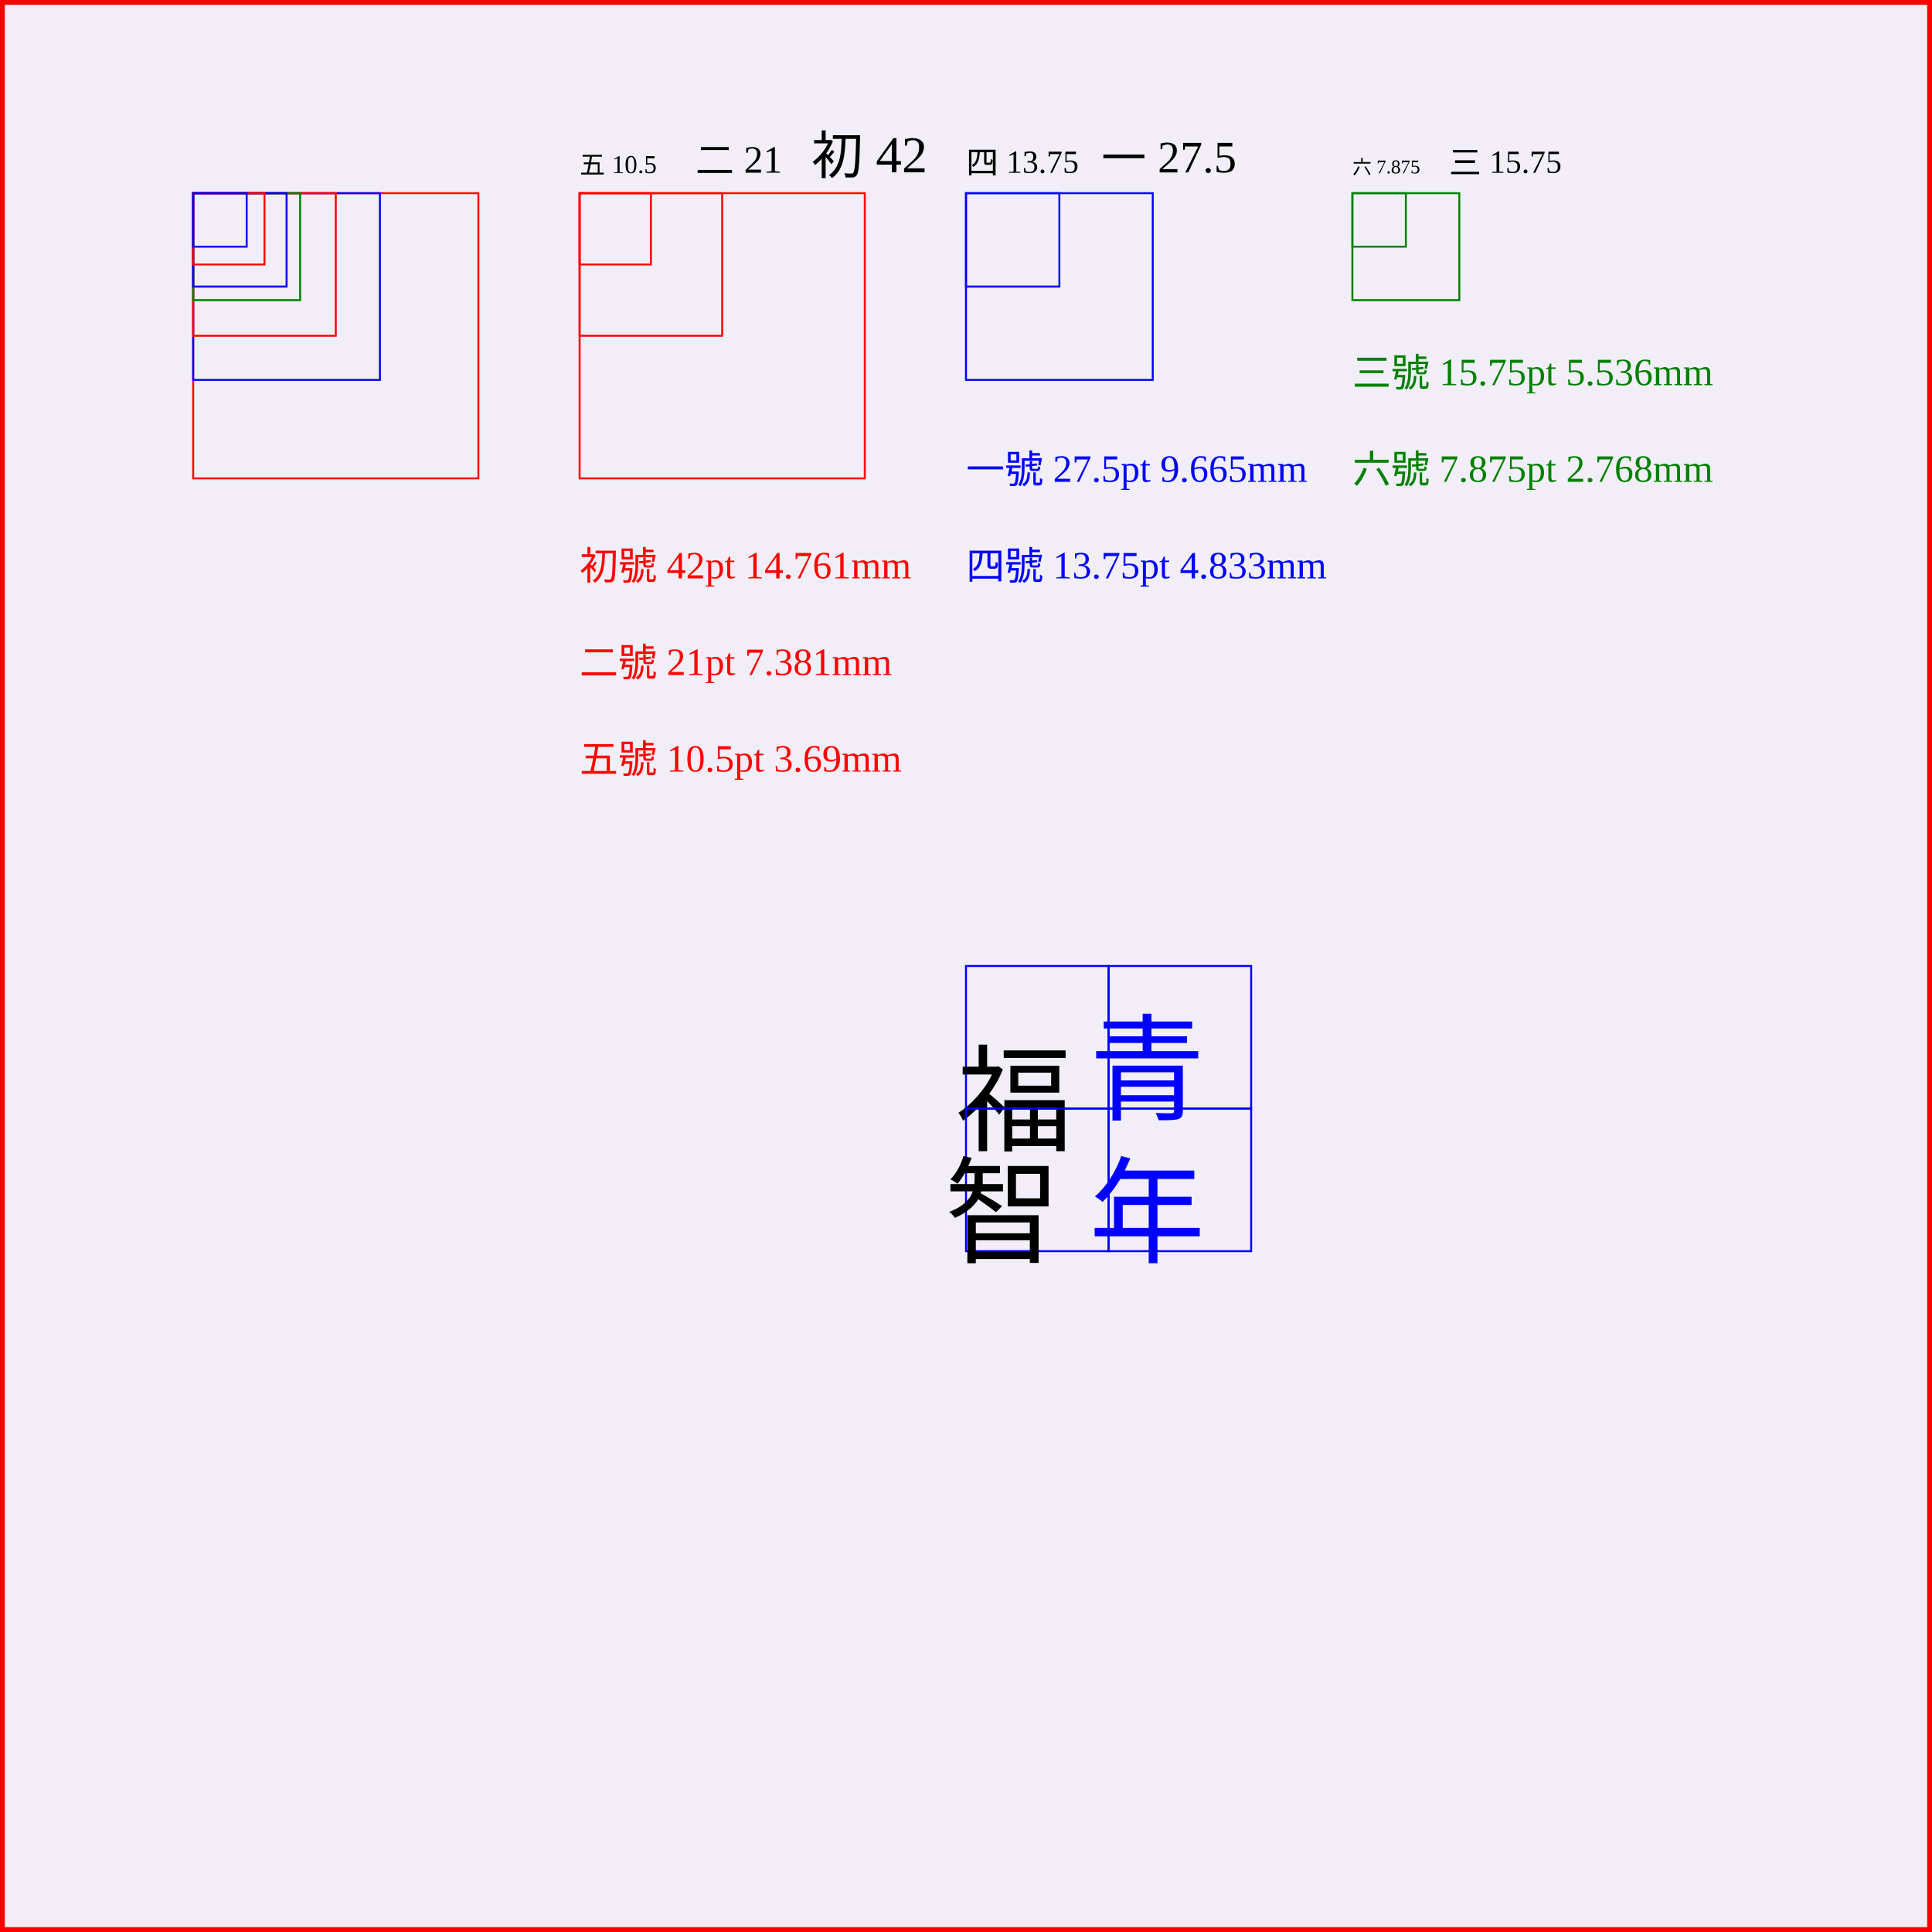
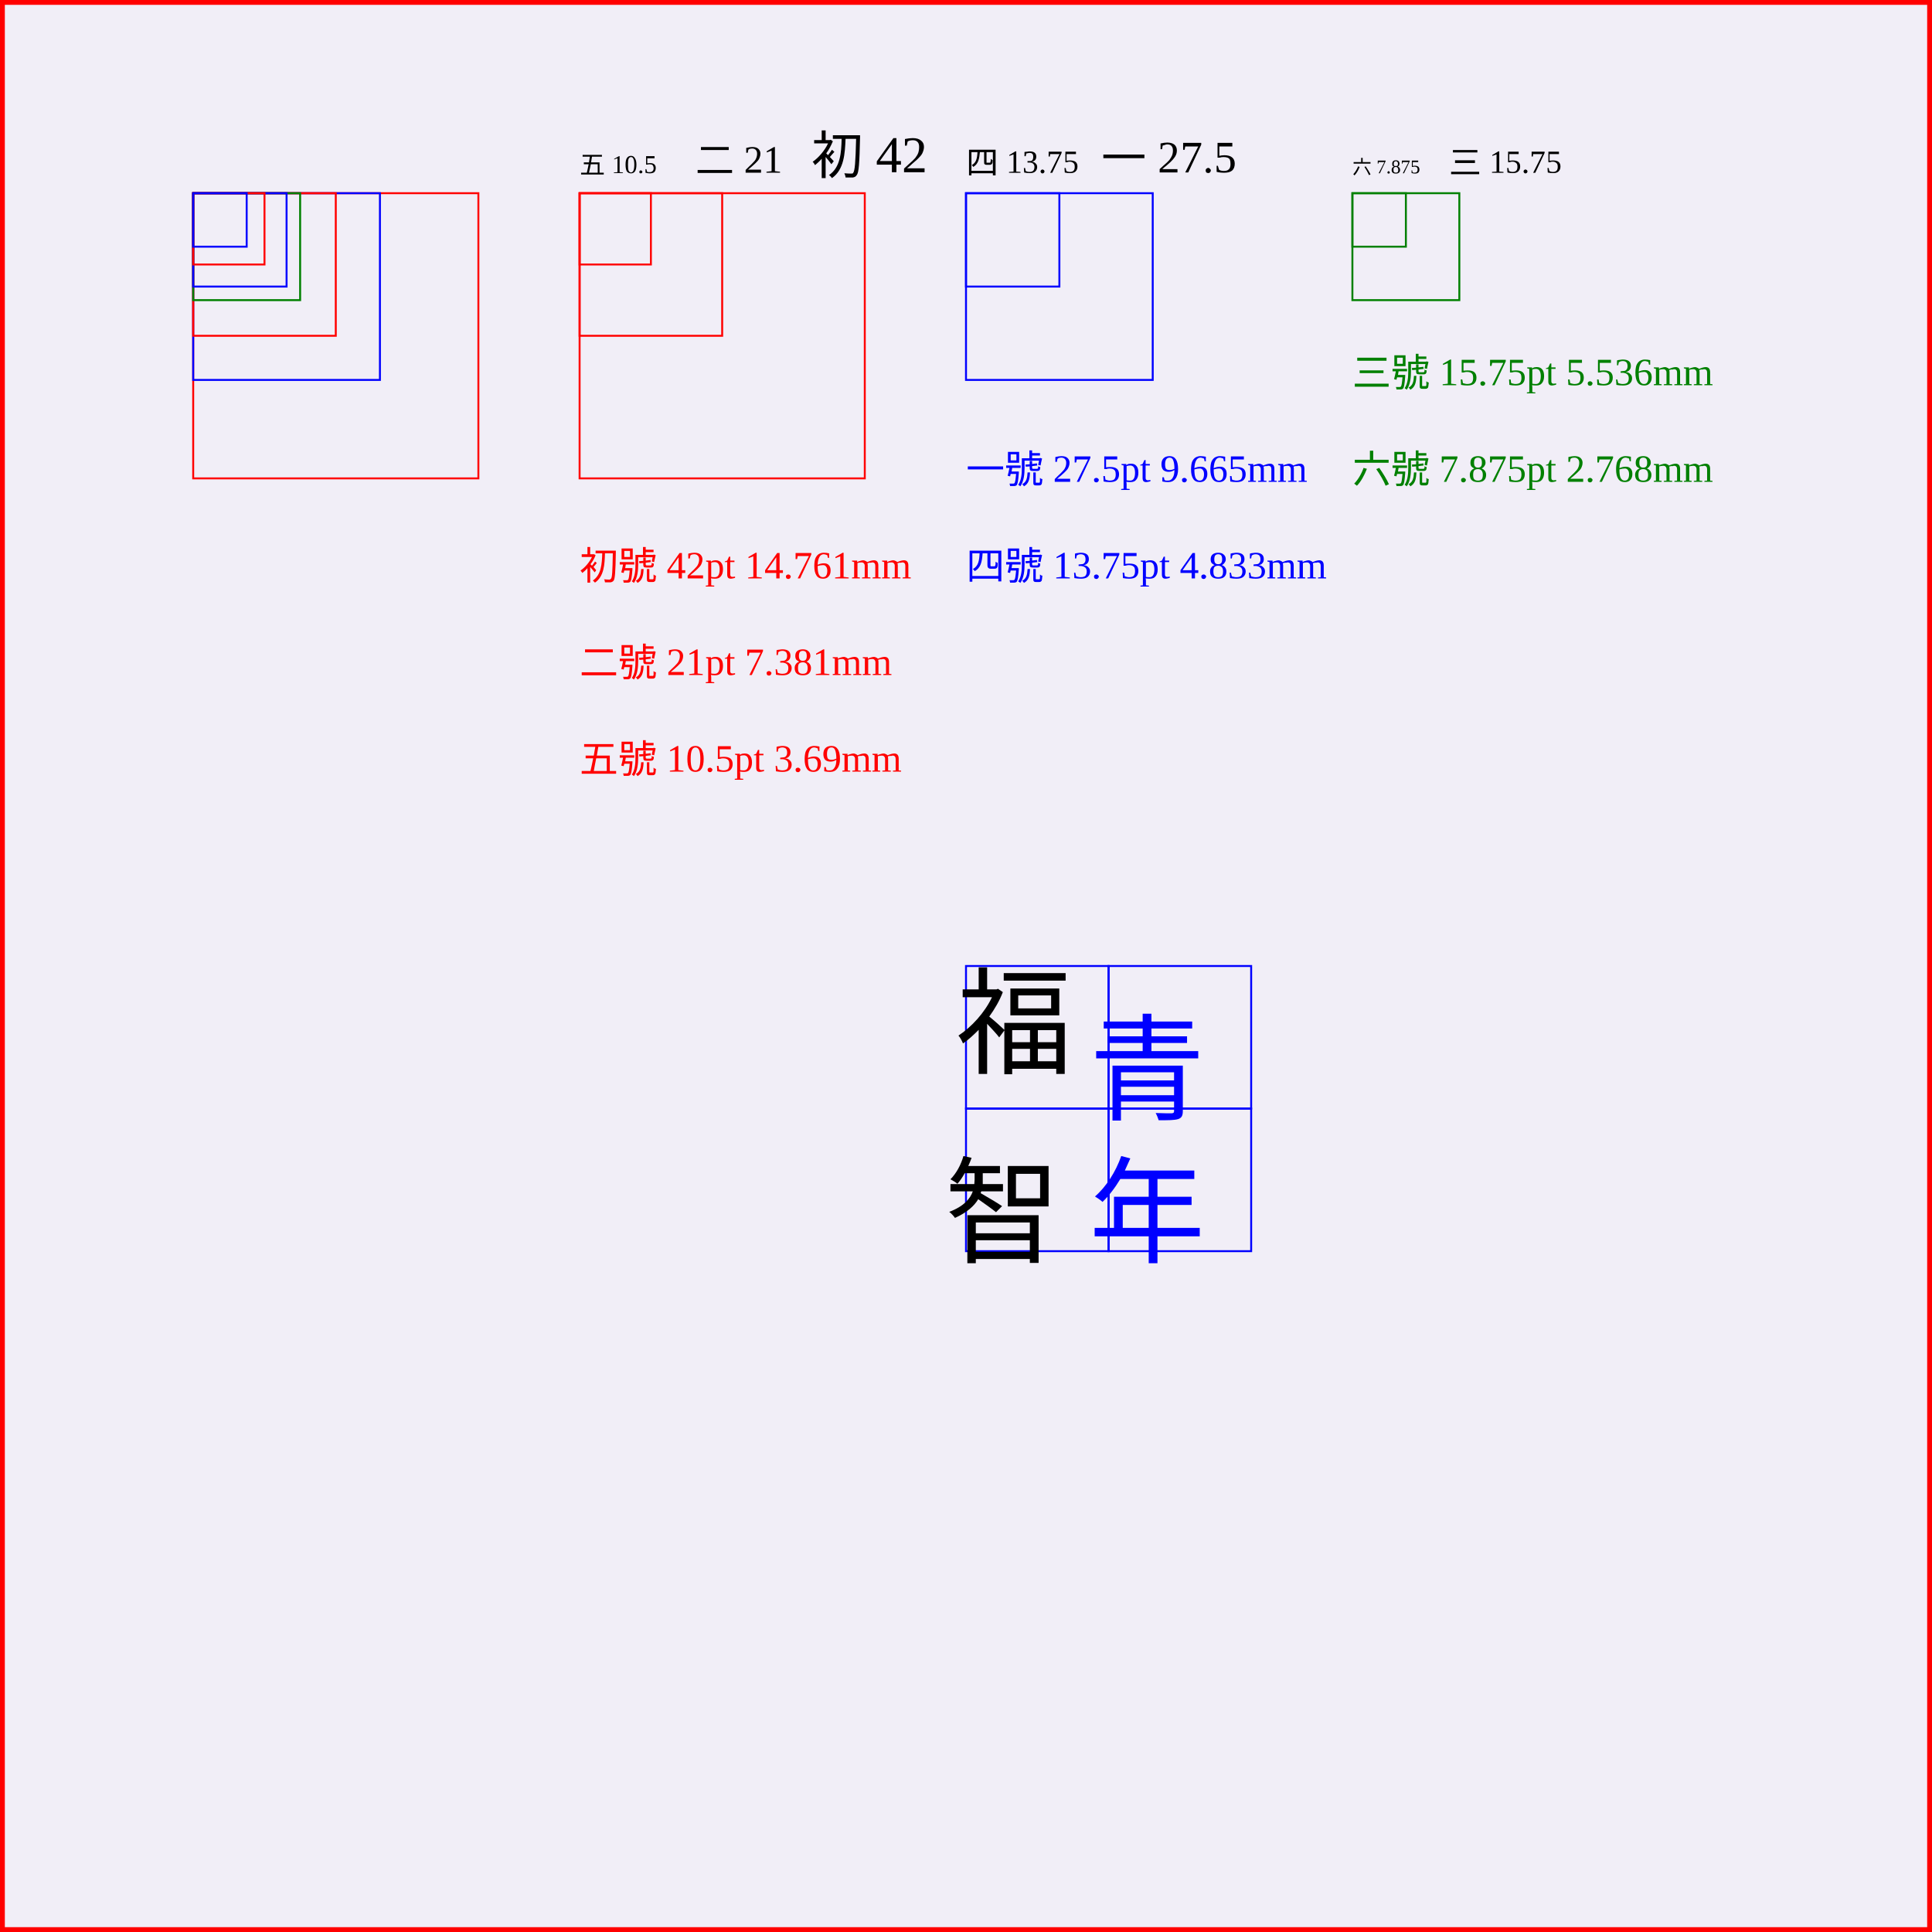
<svg xmlns="http://www.w3.org/2000/svg" version="1.1" width="100mm" height="100mm" viewBox="0 0 100 100">
  <rect x="0" y="0" width="100" height="100" stroke="red" stroke-width="0.5" fill="#F1EEF7" />
  <rect x="10" y="10" width="14.761" height="14.761" stroke="red" stroke-width="0.1" fill="none" />
  <rect x="10" y="10" width="9.665" height="9.665" stroke="blue" stroke-width="0.1" fill="none" />
  <rect x="10" y="10" width="7.38" height="7.38" stroke="red" stroke-width="0.1" fill="none" />
  <rect x="10" y="10" width="5.535" height="5.535" stroke="green" stroke-width="0.1" fill="none" />
  <rect x="10" y="10" width="4.833" height="4.833" stroke="blue" stroke-width="0.1" fill="none" />
  <rect x="10" y="10" width="3.69" height="3.69" stroke="red" stroke-width="0.1" fill="none" />
  <rect x="10" y="10" width="2.768" height="2.768" stroke="blue" stroke-width="0.1" fill="none" />
  <rect x="30" y="10" width="14.761" height="14.761" stroke="red" stroke-width="0.1" fill="none" />
  <text x="42" y="9" style="font-size:2pt;">初 42</text>
  <rect x="30" y="10" width="7.38" height="7.38" stroke="red" stroke-width="0.1" fill="none" />
  <text x="36" y="9" style="font-size:1.5pt;">二 21</text>
  <rect x="30" y="10" width="3.69" height="3.69" stroke="red" stroke-width="0.1" fill="none" />
  <text x="30" y="9" style="font-size:1pt;">五 10.5</text>
  <rect x="50" y="10" width="9.665" height="9.665" stroke="blue" stroke-width="0.1" fill="none" />
  <text x="57" y="9" style="font-size:1.75pt;">一 27.5</text>
  <rect x="50" y="10" width="4.833" height="4.833" stroke="blue" stroke-width="0.1" fill="none" />
  <text x="50" y="9" style="font-size:1.25pt;">四 13.75</text>
  <rect x="70" y="10" width="5.535" height="5.535" stroke="green" stroke-width="0.1" fill="none" />
  <text x="75" y="9" style="font-size:1.25pt;">三 15.75</text>
  <rect x="70" y="10" width="2.768" height="2.768" stroke="green" stroke-width="0.1" fill="none" />
  <text x="70" y="9" style="font-size:0.75pt;">六 7.875</text>
  <rect x="50" y="50" width="7.38" height="7.38" stroke="blue" stroke-width="0.1" fill="none" />
-   <text x="52.5" y="56.5" style="font-size:4.5pt;" text-anchor="middle" dominant-baseline="central">福</text>
+   <text x="52.5" y="52.5" style="font-size:4.5pt;" text-anchor="middle" dominant-baseline="central">福</text>
  <rect x="50" y="57.38" width="7.38" height="7.38" stroke="blue" stroke-width="0.1" fill="none" />
  <text x="51.9" y="62.281" style="font-size:4.5pt;" text-anchor="middle" dominant-baseline="central">智</text>
  <rect x="57.38" y="50" width="7.38" height="7.38" stroke="blue" stroke-width="0.1" fill="none" />
  <text x="59.38" y="54.9" style="font-size:4.5pt;;" fill="blue" text-anchor="middle" dominant-baseline="central">青</text>
  <rect x="57.38" y="57.38" width="7.38" height="7.38" stroke="blue" stroke-width="0.1" fill="none" />
  <text x="59.38" y="62.281" style="font-size:4.5pt;" fill="blue" text-anchor="middle" dominant-baseline="central">年</text>
  <text x="30" y="30" style="font-size:1.5pt;" fill="red">初號 42pt 14.761mm</text>
  <text x="30" y="35" style="font-size:1.5pt;" fill="red">二號 21pt 7.381mm</text>
  <text x="30" y="40" style="font-size:1.5pt;" fill="red">五號 10.5pt 3.69mm</text>
  <text x="50" y="25" style="font-size:1.5pt;" fill="blue">一號 27.5pt 9.665mm</text>
  <text x="50" y="30" style="font-size:1.5pt;" fill="blue">四號 13.75pt 4.833mm</text>
  <text x="70" y="20" style="font-size:1.5pt;" fill="green">三號 15.75pt 5.536mm</text>
  <text x="70" y="25" style="font-size:1.5pt;" fill="green">六號 7.875pt 2.768mm</text>
</svg>
